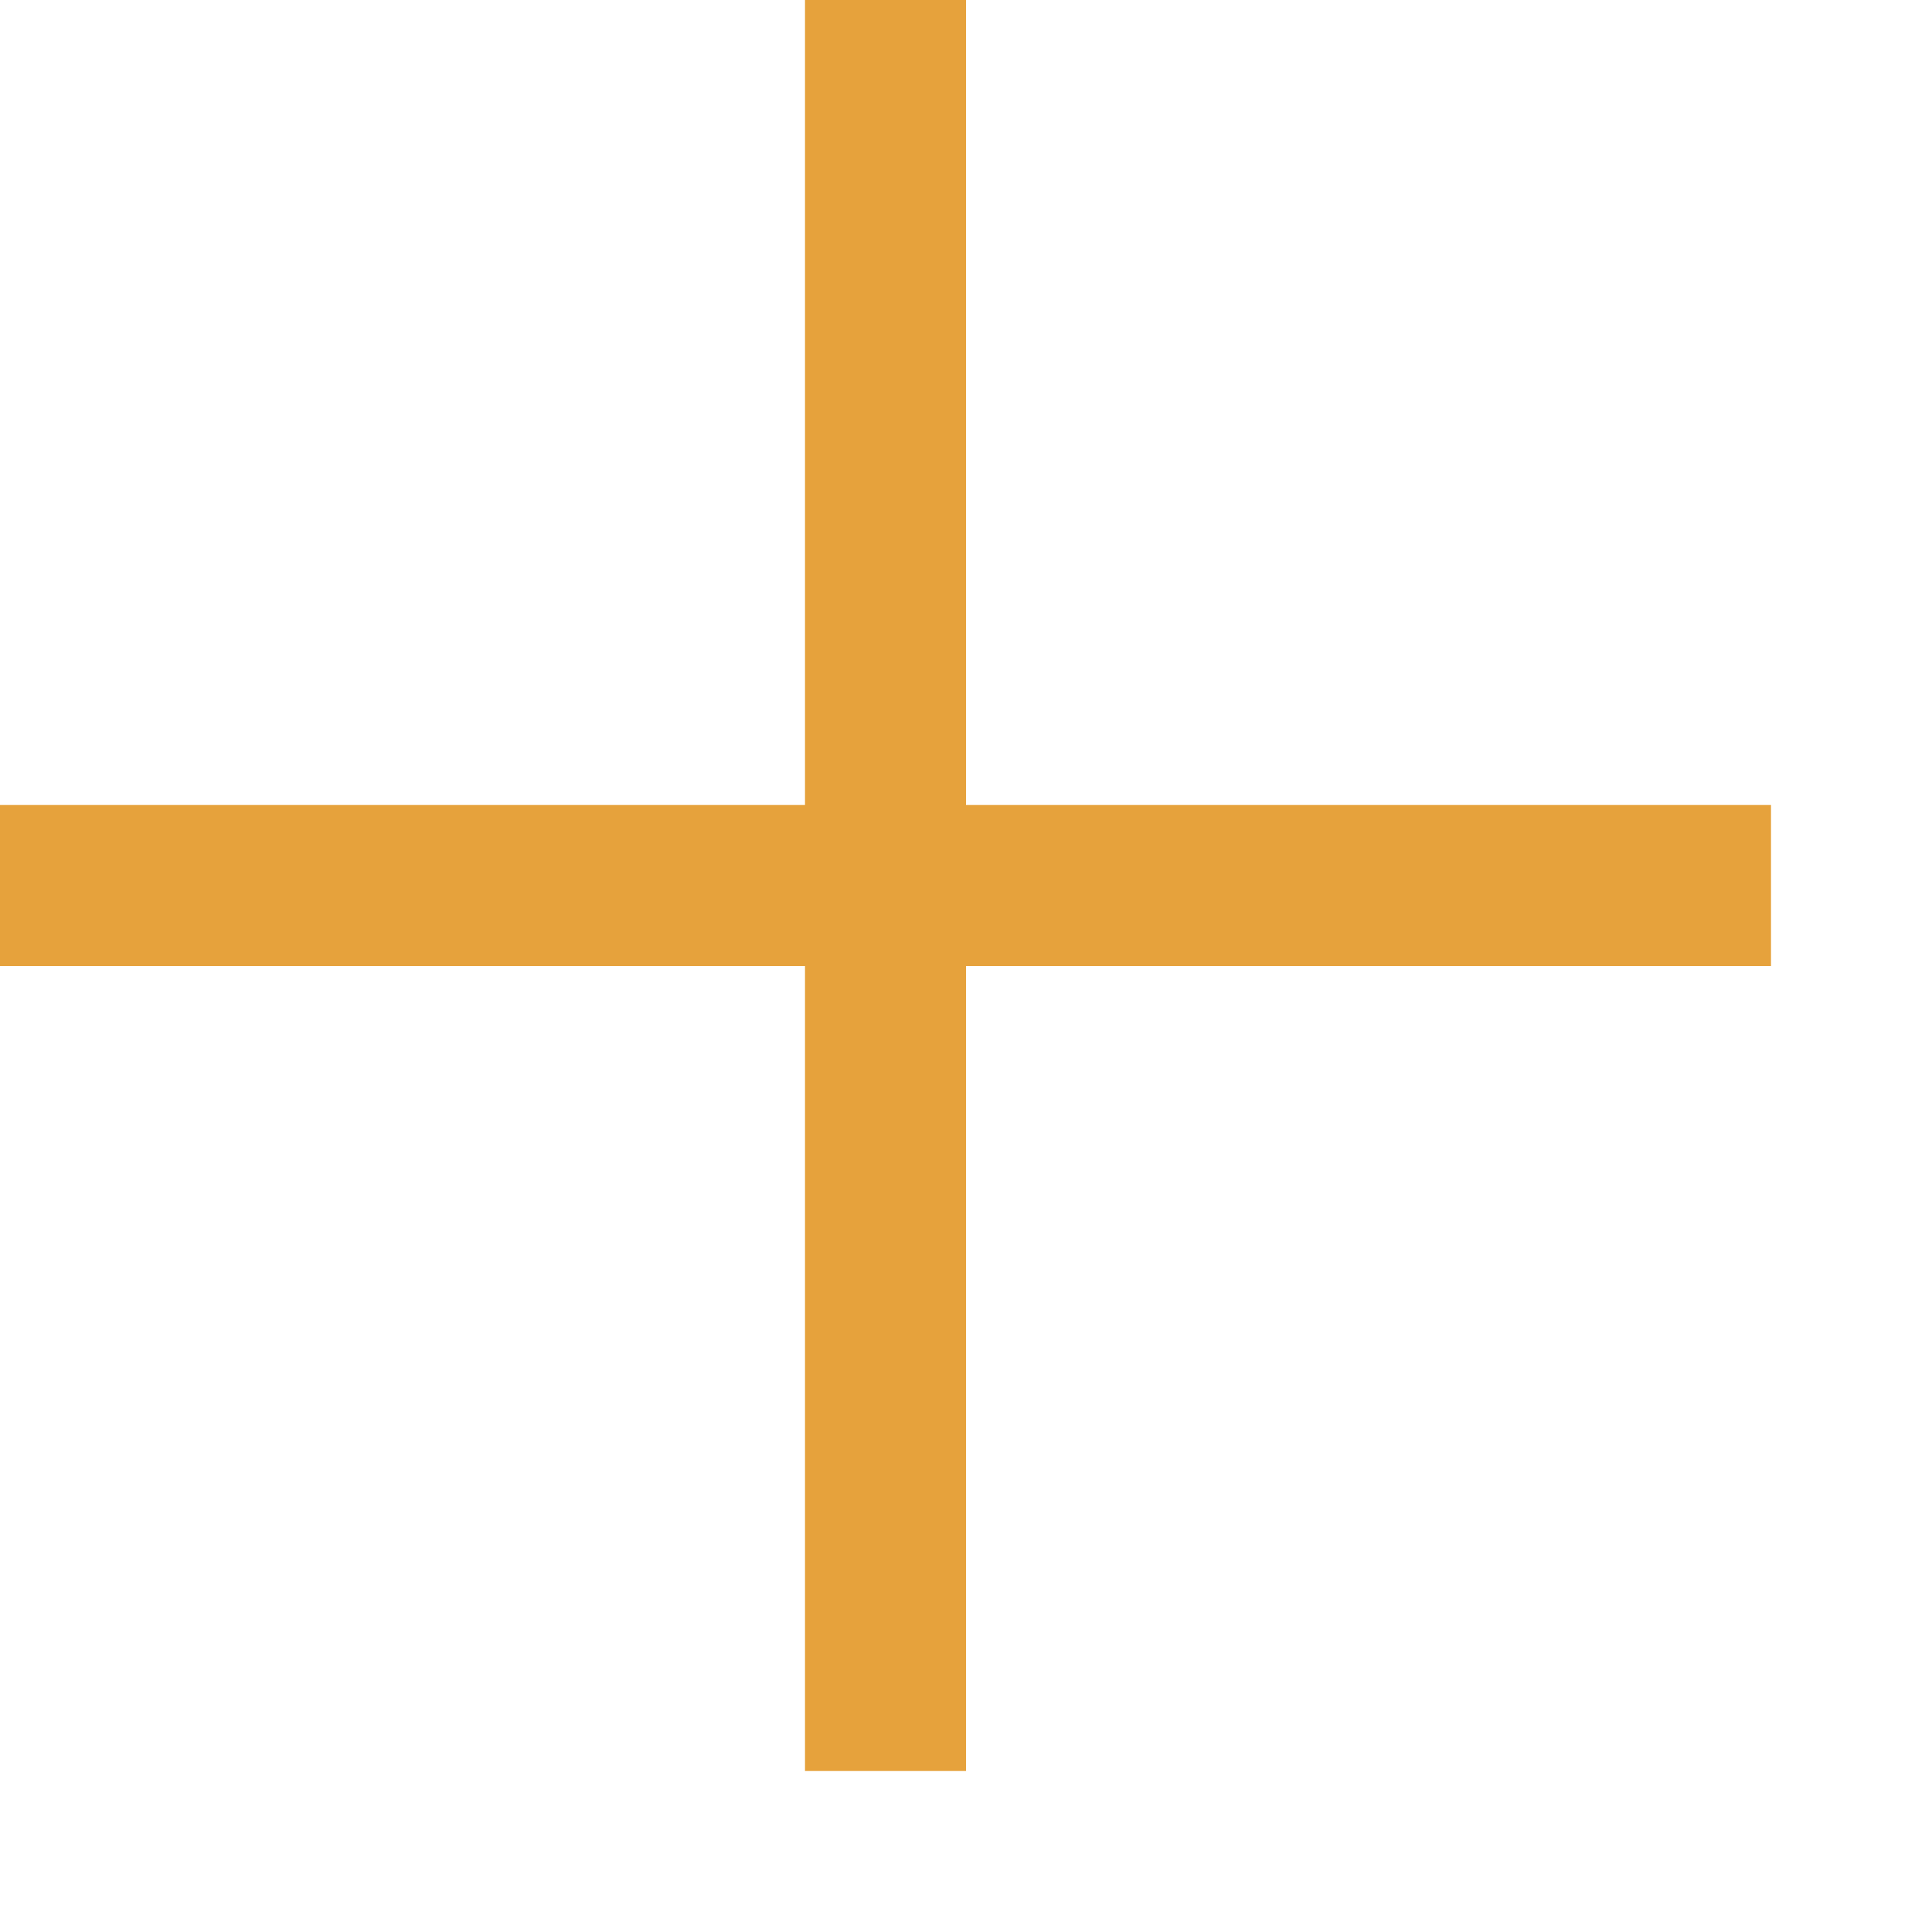
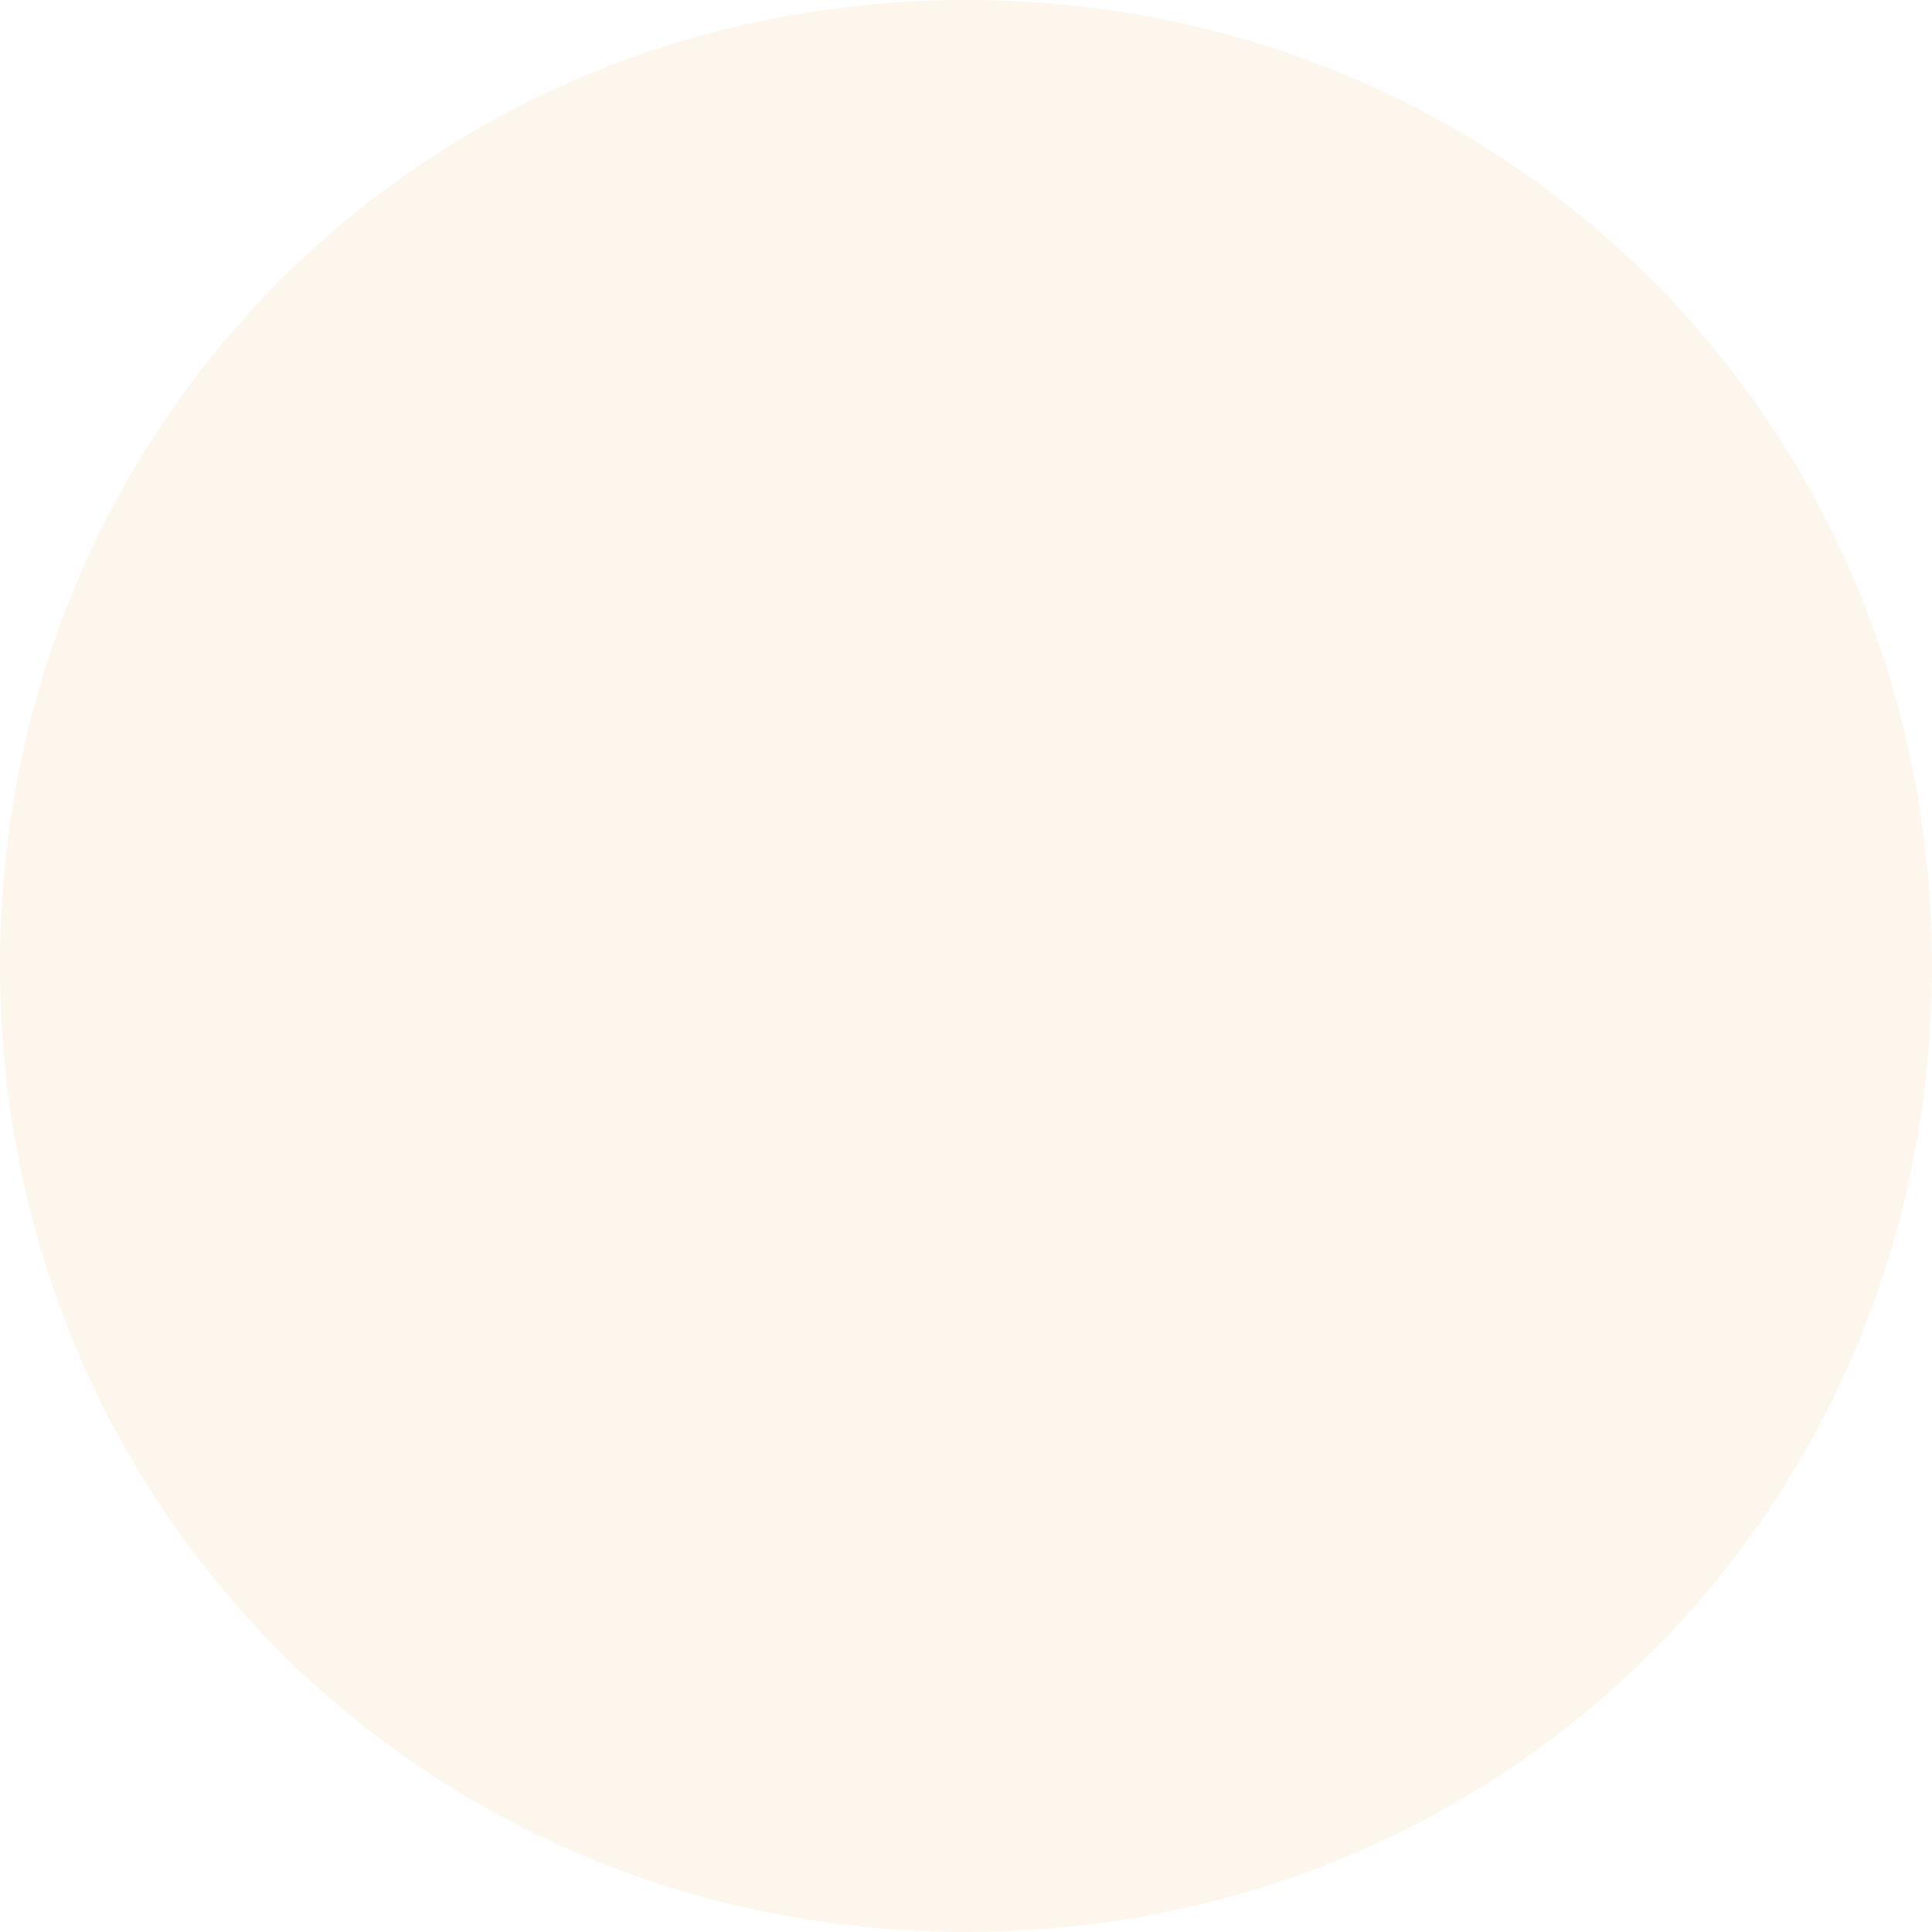
- <svg xmlns="http://www.w3.org/2000/svg" version="1.1" width="12px" height="12px">
-   <g transform="matrix(1 0 0 1 -381 -295 )">
-     <path d="M 0 5.5  L 11 5.5  M 5.5 0  L 5.5 11  " stroke-width="1" stroke="#e6a23c" fill="none" transform="matrix(1 0 0 1 381 295 )" />
+ <svg xmlns="http://www.w3.org/2000/svg" version="1.1" width="15px" height="15px">
+   <g transform="matrix(1 0 0 1 -379 -293 )">
+     <path d="M 386.5 293  C 390.7 293  394 296.3  394 300.5  C 394 304.7  390.7 308  386.5 308  C 382.3 308  379 304.7  379 300.5  C 379 296.3  382.3 293  386.5 293  Z " fill-rule="nonzero" fill="#fdf6ec" stroke="none" />
  </g>
</svg>
